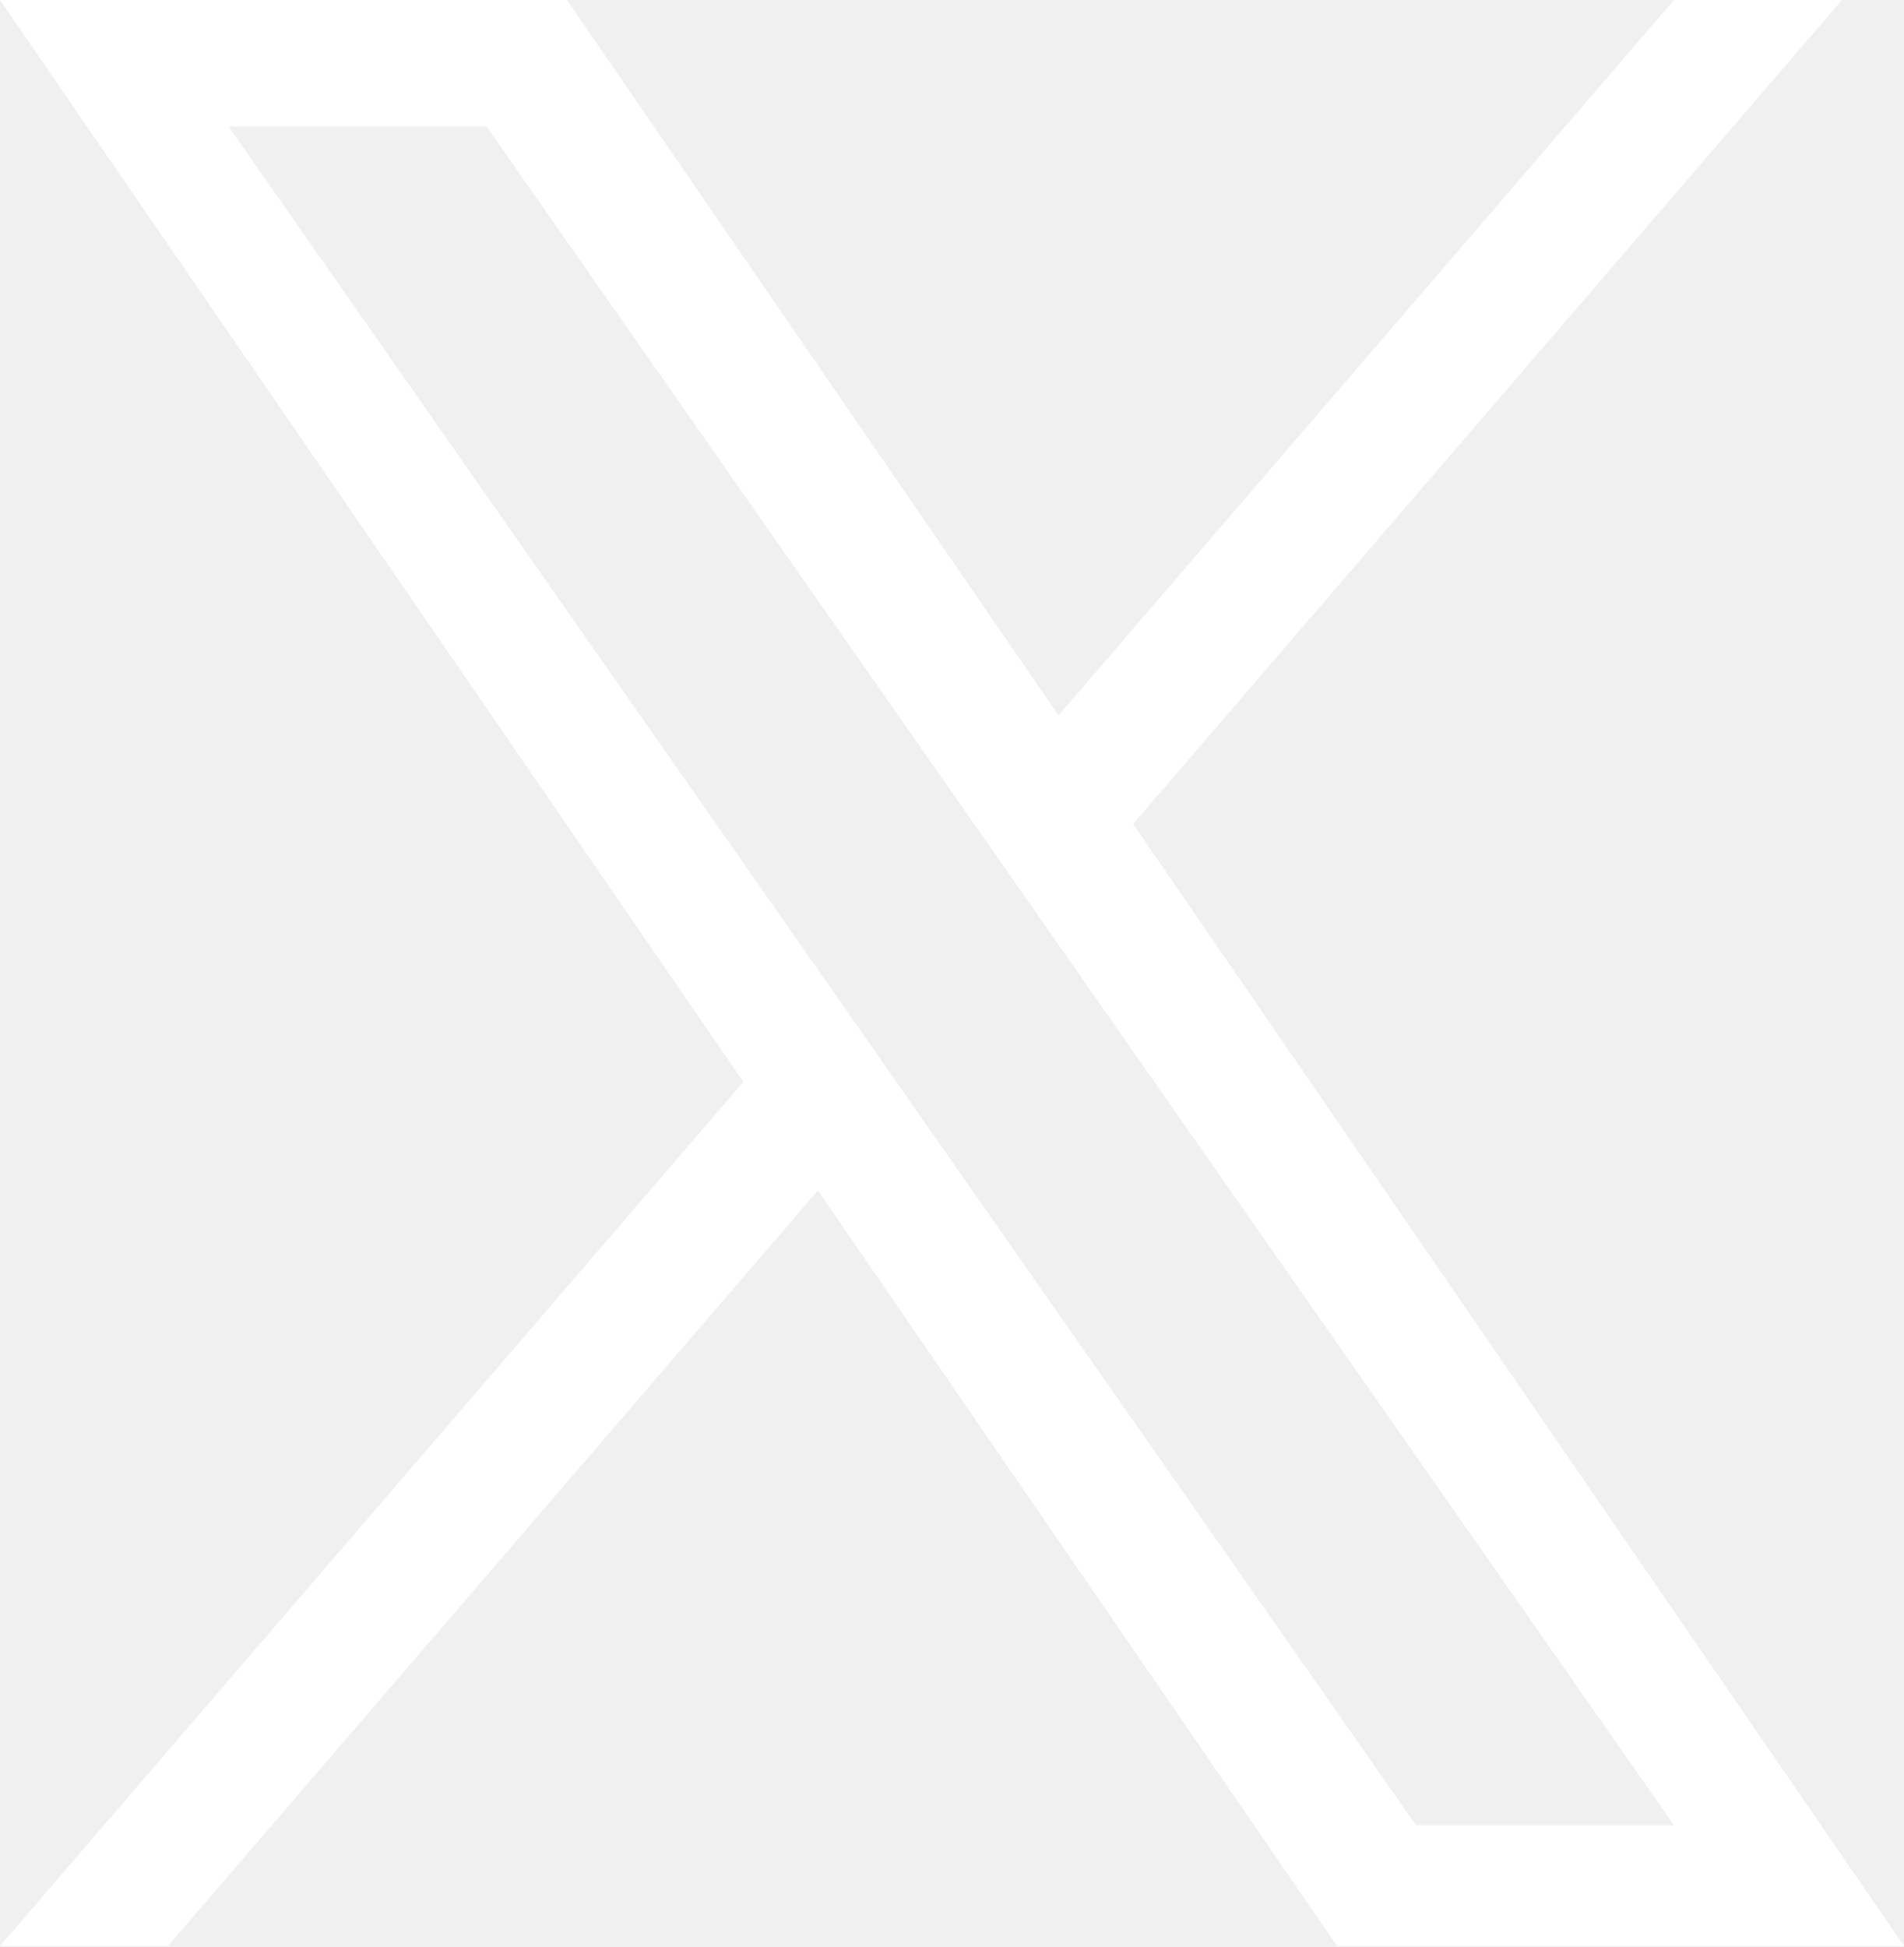
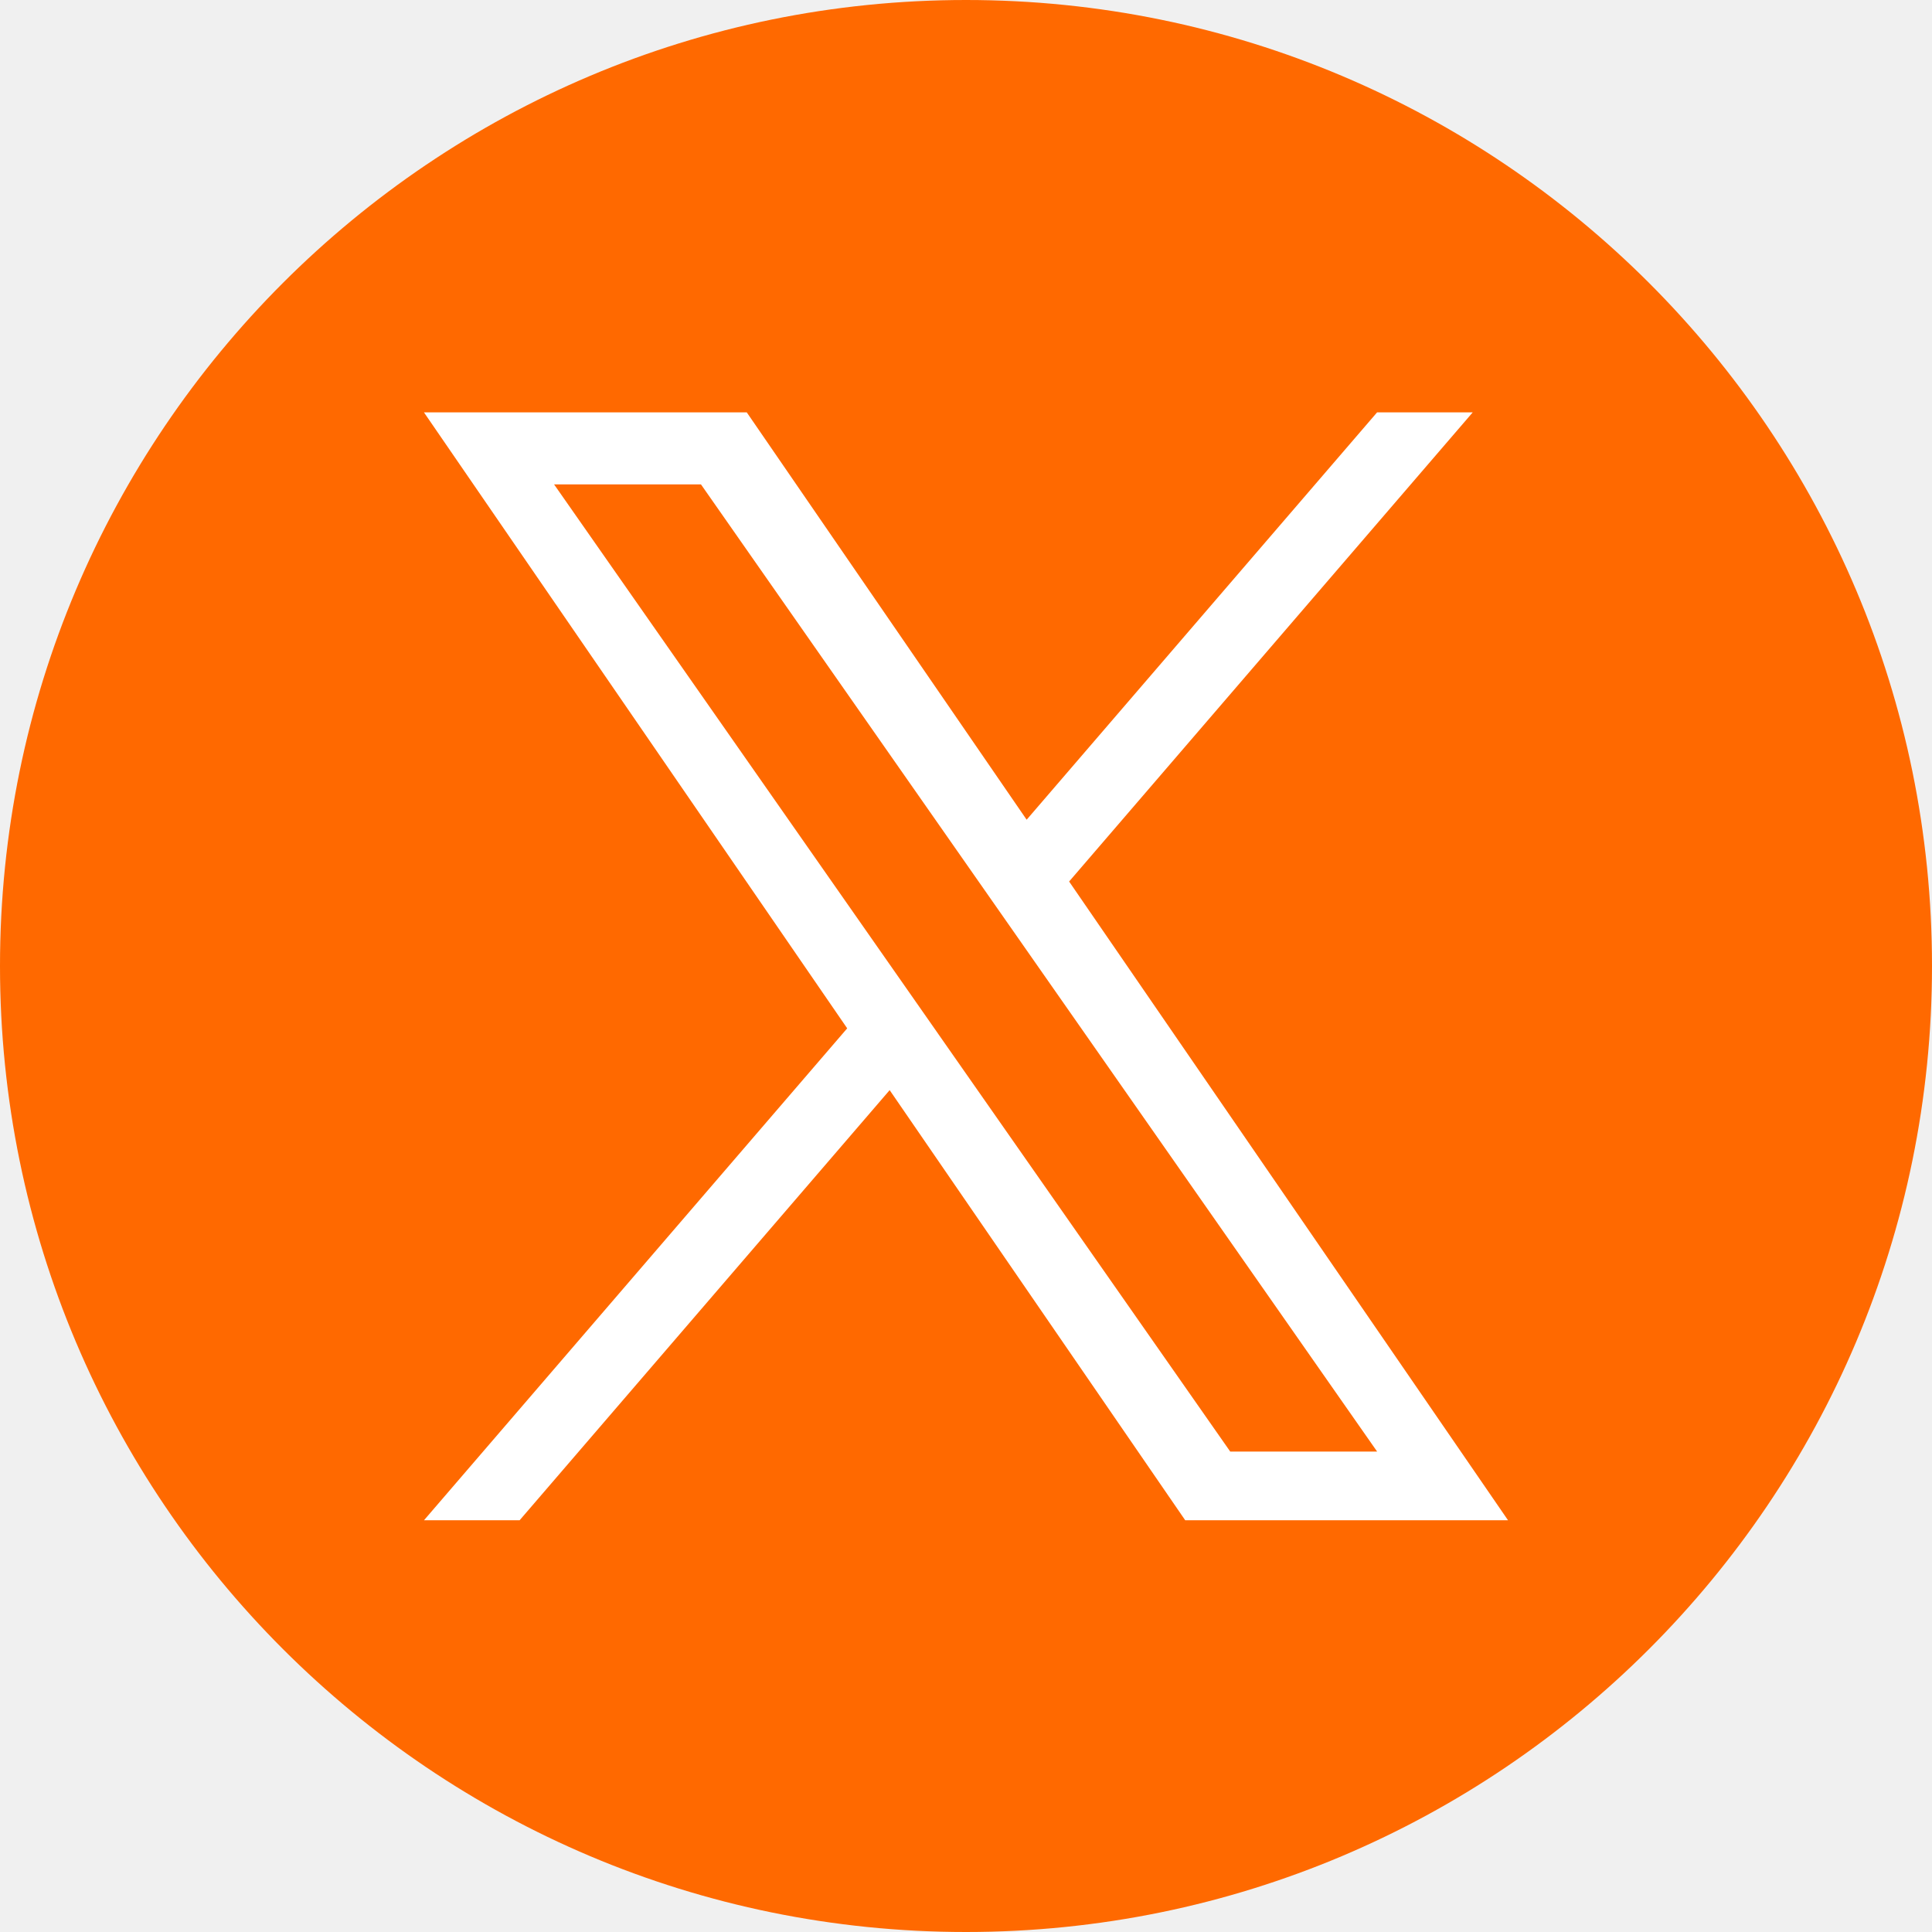
- <svg xmlns="http://www.w3.org/2000/svg" width="1200" height="1227" viewBox="0 0 1200 1227" fill="none">
-   <path d="M714.163 519.284L1160.89 0H1055.03L667.137 450.887L357.328 0H0L468.492 681.821L0 1226.37H105.866L515.491 750.218L842.672 1226.37H1200L714.137 519.284H714.163ZM569.165 687.828L521.697 619.934L144.011 79.694H306.615L611.412 515.685L658.88 583.579L1055.08 1150.3H892.476L569.165 687.854V687.828Z" fill="white" />
+ <svg xmlns="http://www.w3.org/2000/svg" width="1080" height="1080" viewBox="0 0 1080 1080">
+   <path id="Path" fill="#ff6900" fill-rule="evenodd" stroke="none" d="M 1080 540 C 1080 241.766 838.234 0 540 0 C 241.766 0 0 241.766 0 540 C 0 838.234 241.766 1080 540 1080 C 838.234 1080 1080 838.234 1080 540 Z" />
+   <path id="xsocial" fill="#ffffff" stroke="none" d="M 597.652 492.765 L 823.249 230.527 L 769.79 230.527 L 573.904 458.224 L 417.451 230.527 L 237 230.527 L 473.588 574.846 L 237 849.843 L 290.462 849.843 L 497.323 609.387 L 662.549 849.843 L 843 849.843 L 597.639 492.765 L 597.652 492.765 Z M 524.428 577.88 L 500.457 543.593 L 309.726 270.772 L 391.841 270.772 L 545.763 490.948 L 569.734 525.234 L 769.815 811.428 L 687.7 811.428 L 524.428 577.893 L 524.428 577.88 Z" />
</svg>
